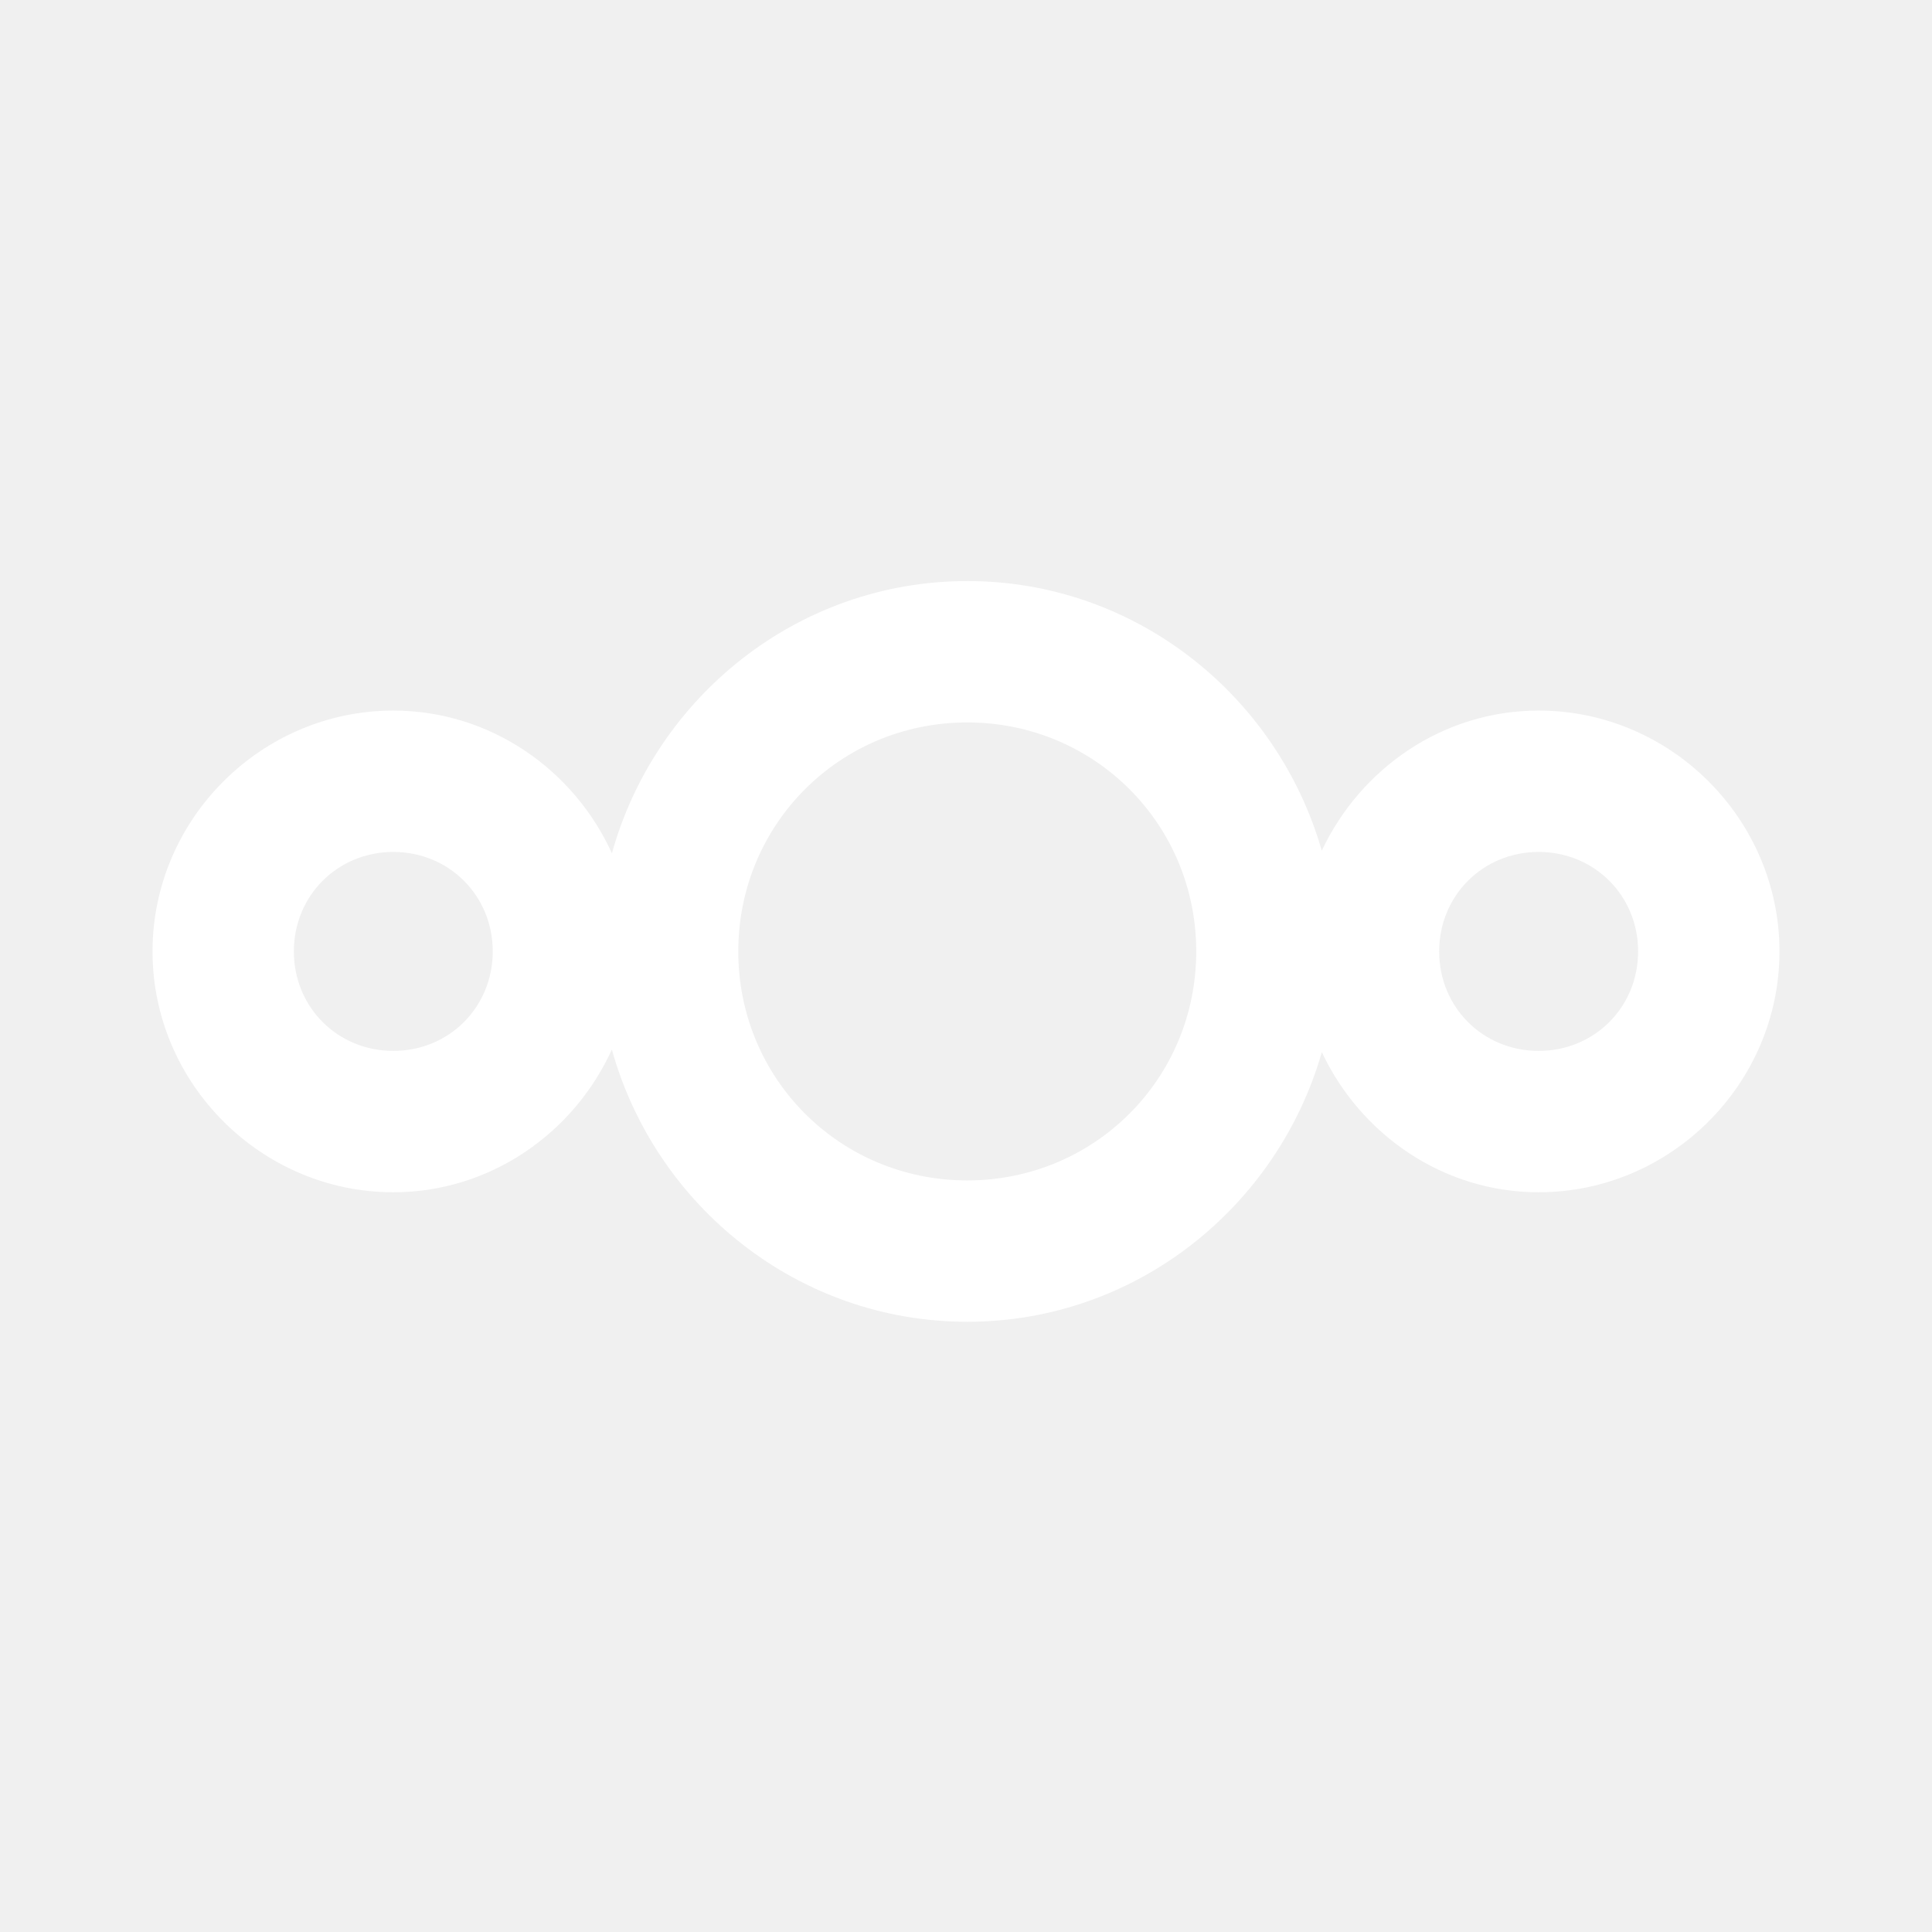
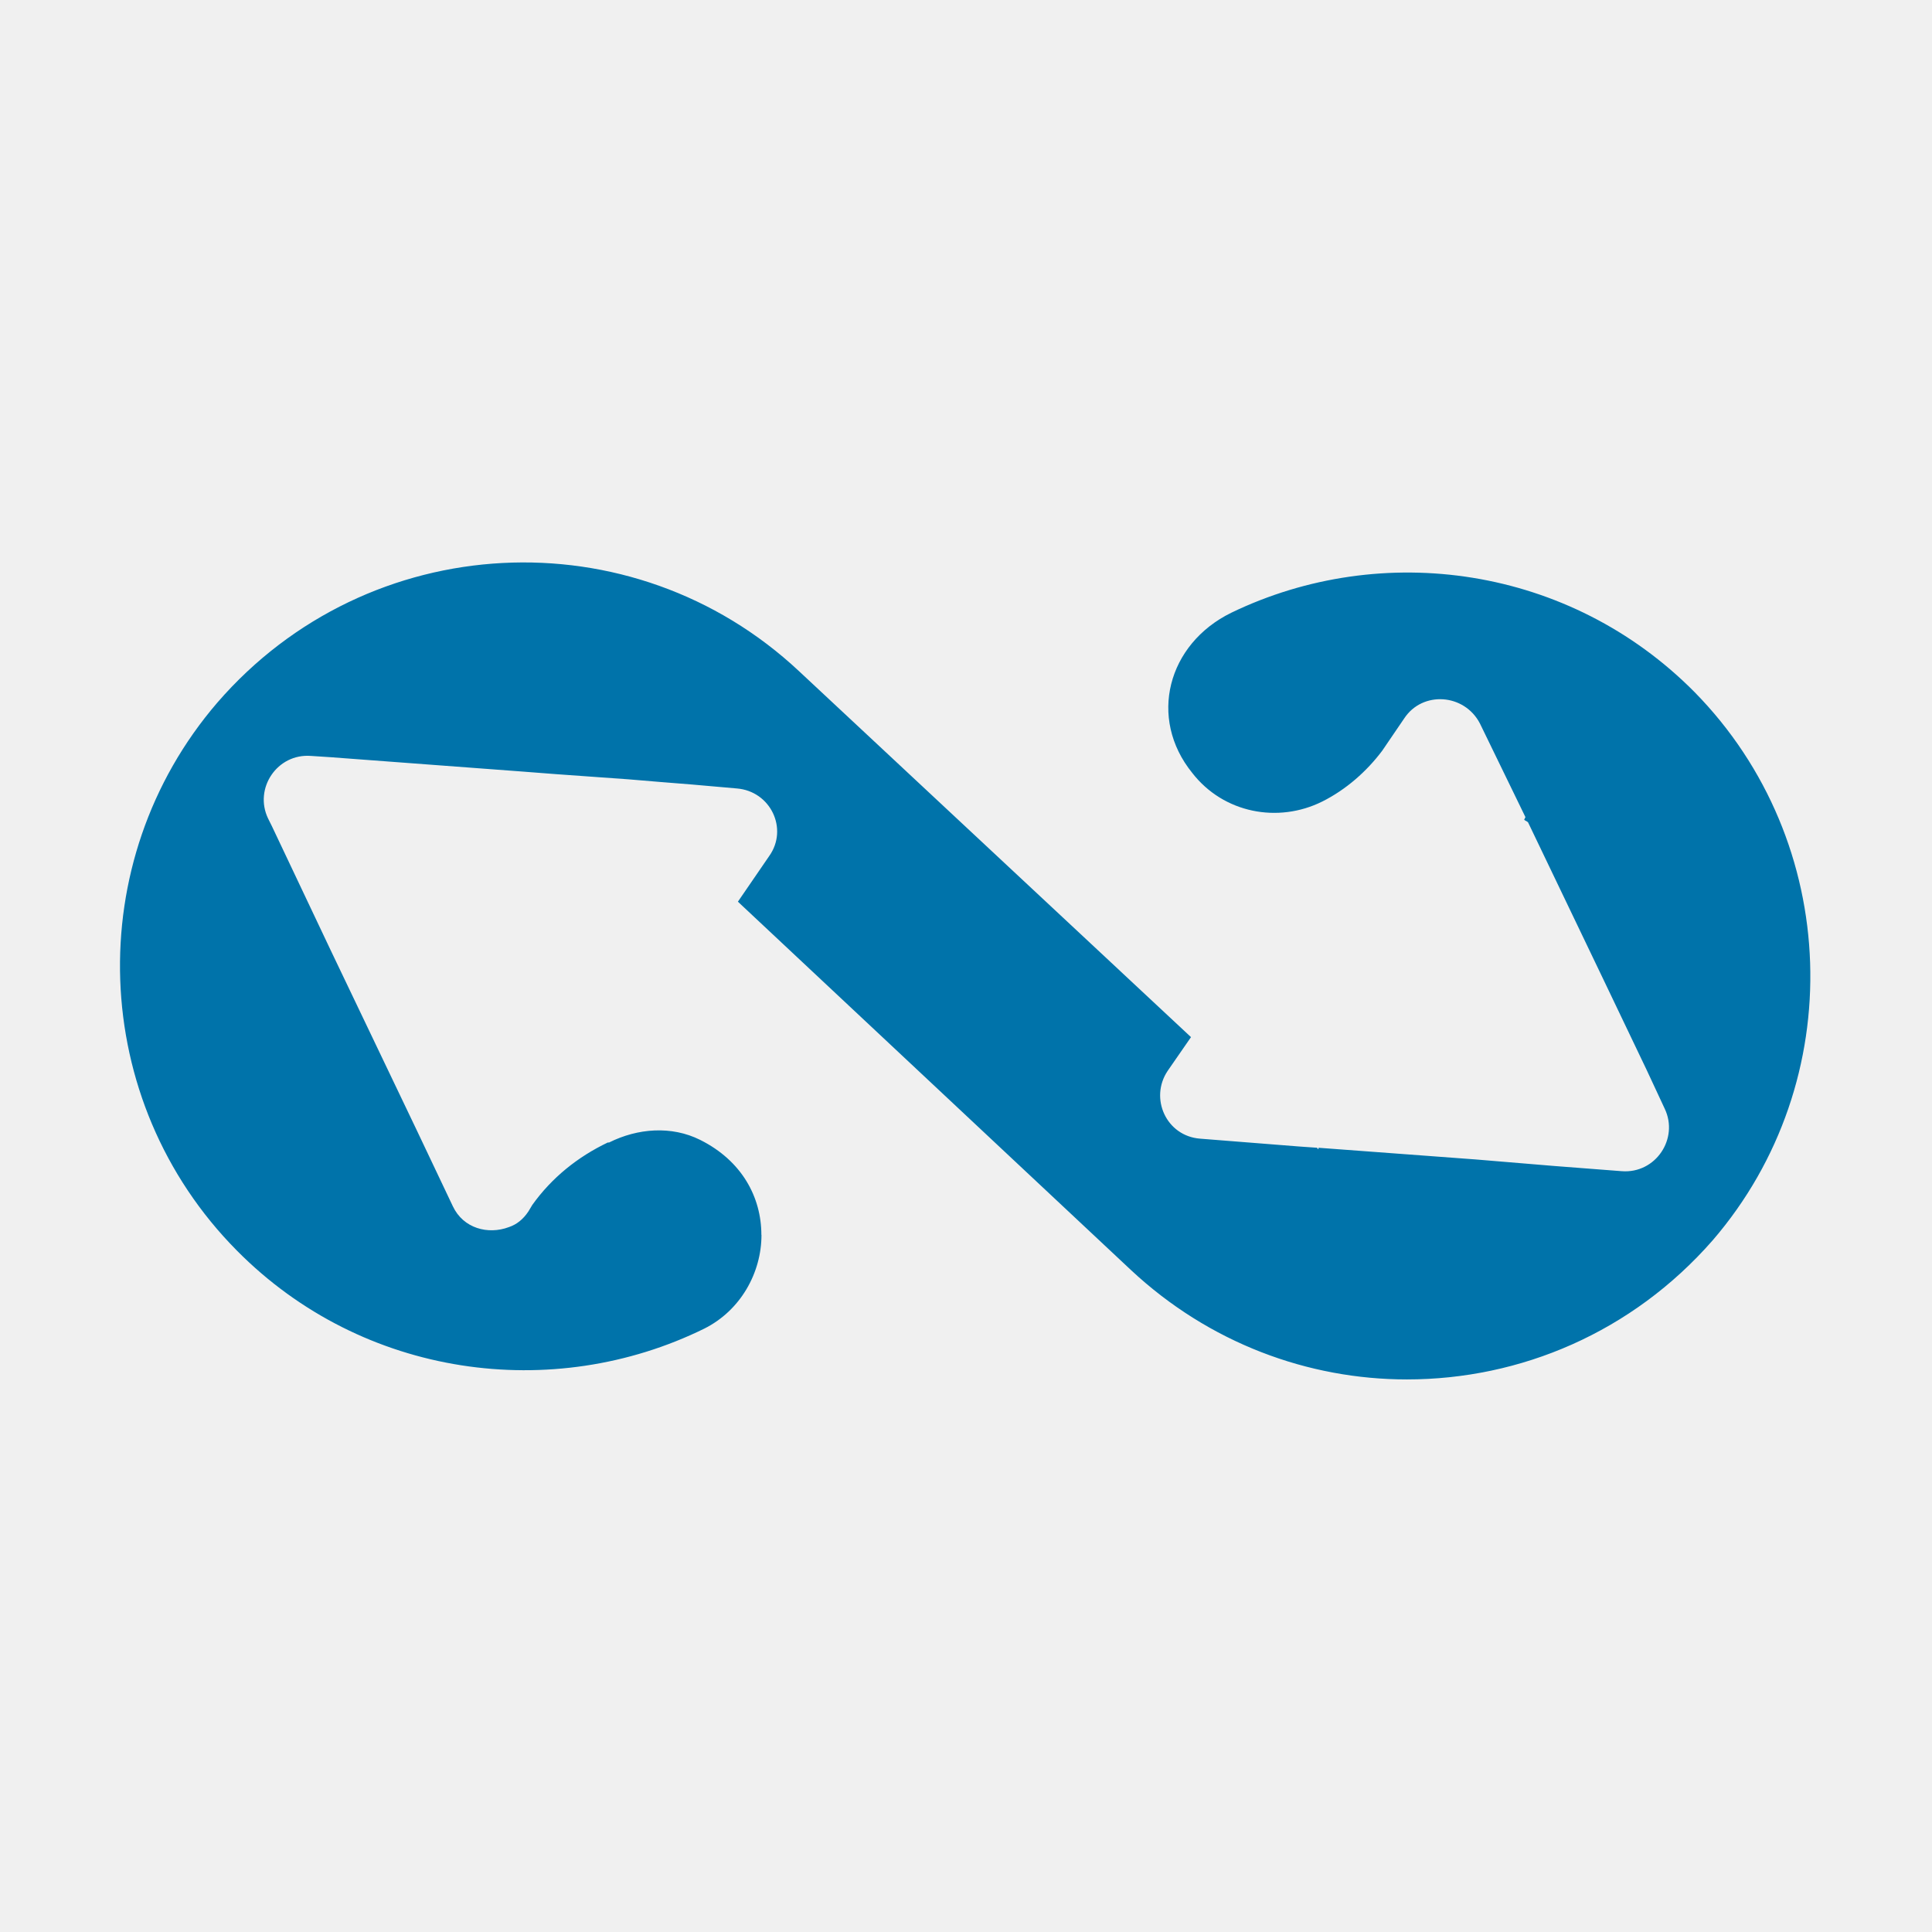
- <svg xmlns="http://www.w3.org/2000/svg" width="100%" height="100%" viewBox="0 0 1064 1064" version="1.1" xml:space="preserve" style="fill-rule:evenodd;clip-rule:evenodd;stroke-linejoin:round;stroke-miterlimit:1.414;" id="svg5">
-   <defs id="defs9" />
-   <g id="path6" transform="translate(-140,-136.064)">
-     <path d="M 672.681,456.07 C 579.33,456.08 500.945,519.999 476.995,605.988 456.091,559.995 410.078,527.4 356.617,527.394 283.844,527.404 224.009,587.243 224,660.022 c -0.014,72.793 59.829,132.645 132.617,132.654 53.467,-0.01 99.45,-32.621 120.351,-78.621 23.941,86.004 102.353,149.936 195.716,149.945 92.84,0.01 170.84,-63.23 195.277,-148.499 21.243,45.148 66.549,77.166 119.395,77.172 72.804,0.013 132.654,-59.846 132.644,-132.654 -0.01,-72.794 -59.86,-132.64 -132.644,-132.628 -52.849,0.01 -98.18,32.018 -119.422,77.172 -24.437,-85.266 -102.41,-148.505 -195.25,-148.499 z m 0,77.856 c 70.106,0 126.109,55.987 126.115,126.099 0,70.12 -56,126.131 -126.115,126.125 -70.106,-0.01 -126.094,-56.014 -126.088,-126.125 0.01,-70.103 55.991,-126.09 126.088,-126.099 z M 356.602,605.25 c 30.712,0 54.764,24.059 54.767,54.772 0,30.719 -24.05,54.795 -54.767,54.798 -30.718,0 -54.772,-24.079 -54.766,-54.798 0,-30.713 24.056,-54.769 54.766,-54.772 z m 630.754,0 c 30.714,-0.01 54.794,24.052 54.794,54.772 0.01,30.728 -24.07,54.804 -54.794,54.798 -30.718,0 -54.772,-24.079 -54.769,-54.798 0,-30.713 24.057,-54.769 54.769,-54.772 z" style="fill:#ffffff;fill-rule:nonzero" id="path2" />
+ <svg xmlns="http://www.w3.org/2000/svg" width="16px" height="16px" viewBox="0 0 16 16" version="1.1" id="SVGRoot">
+   <defs id="defs814" />
+   <g id="layer1">
+     <g transform="matrix(0.4074216,0,0,0.4074216,0.8650744,-109.5005)" id="layer1-3">
+       <g id="g9">
+         <path class="st1" d="m 13.353,293.866 c 0,-0.767 -0.397,-1.508 -1.244,-1.931 -0.582,-0.291 -1.27,-0.238 -1.852,0.053 0,0 0,0 -0.026,0 -0.609,0.291 -1.138,0.714 -1.535,1.27 l -0.079,0.132 c -0.106,0.159 -0.238,0.265 -0.397,0.318 -0.423,0.159 -0.926,0.026 -1.138,-0.423 l -0.741,-1.561 -1.746,-3.651 -1.191,-2.514 -0.079,-0.159 c -0.291,-0.609 0.185,-1.323 0.873,-1.27 l 0.397,0.026 3.889,0.291 0.688,0.053 1.482,0.106 0.635,0.053 0.661,0.053 0.9,0.079 c 0.688,0.053 1.058,0.82 0.661,1.376 l -0.635,0.926 v 0 l 7.99,7.488 c 1.588,1.482 3.598,2.223 5.609,2.223 2.302,0 4.577,-0.953 6.218,-2.831 2.778,-3.228 2.619,-8.096 -0.37,-11.139 -2.54,-2.566 -6.35,-3.096 -9.419,-1.614 -1.296,0.635 -1.693,2.143 -0.794,3.254 0.635,0.82 1.746,1.032 2.646,0.582 v 0 c 0.476,-0.238 0.9,-0.609 1.217,-1.032 l 0.45,-0.661 c 0.37,-0.556 1.217,-0.503 1.535,0.106 l 0.926,1.905 -0.026,0.053 c 0.026,0.026 0.053,0.026 0.079,0.053 l 1.535,3.201 0.873,1.826 0.37,0.794 c 0.291,0.609 -0.185,1.323 -0.873,1.27 l -1.376,-0.106 -1.587,-0.132 -3.201,-0.238 v 0.026 c 0,0 -0.026,0 -0.026,-0.026 l -0.37,-0.026 -2.011,-0.159 c -0.688,-0.053 -1.032,-0.82 -0.661,-1.376 l 0.476,-0.688 v 0 l -7.964,-7.435 c -3.387,-3.175 -8.758,-2.91 -11.827,0.635 -2.778,3.228 -2.619,8.096 0.397,11.139 2.566,2.593 6.429,3.096 9.499,1.587 0.741,-0.37 1.164,-1.138 1.164,-1.905 z" id="path2417" style="fill:#0073aa;fill-opacity:1;stroke-width:0.265" />
+       </g>
+     </g>
  </g>
</svg>
